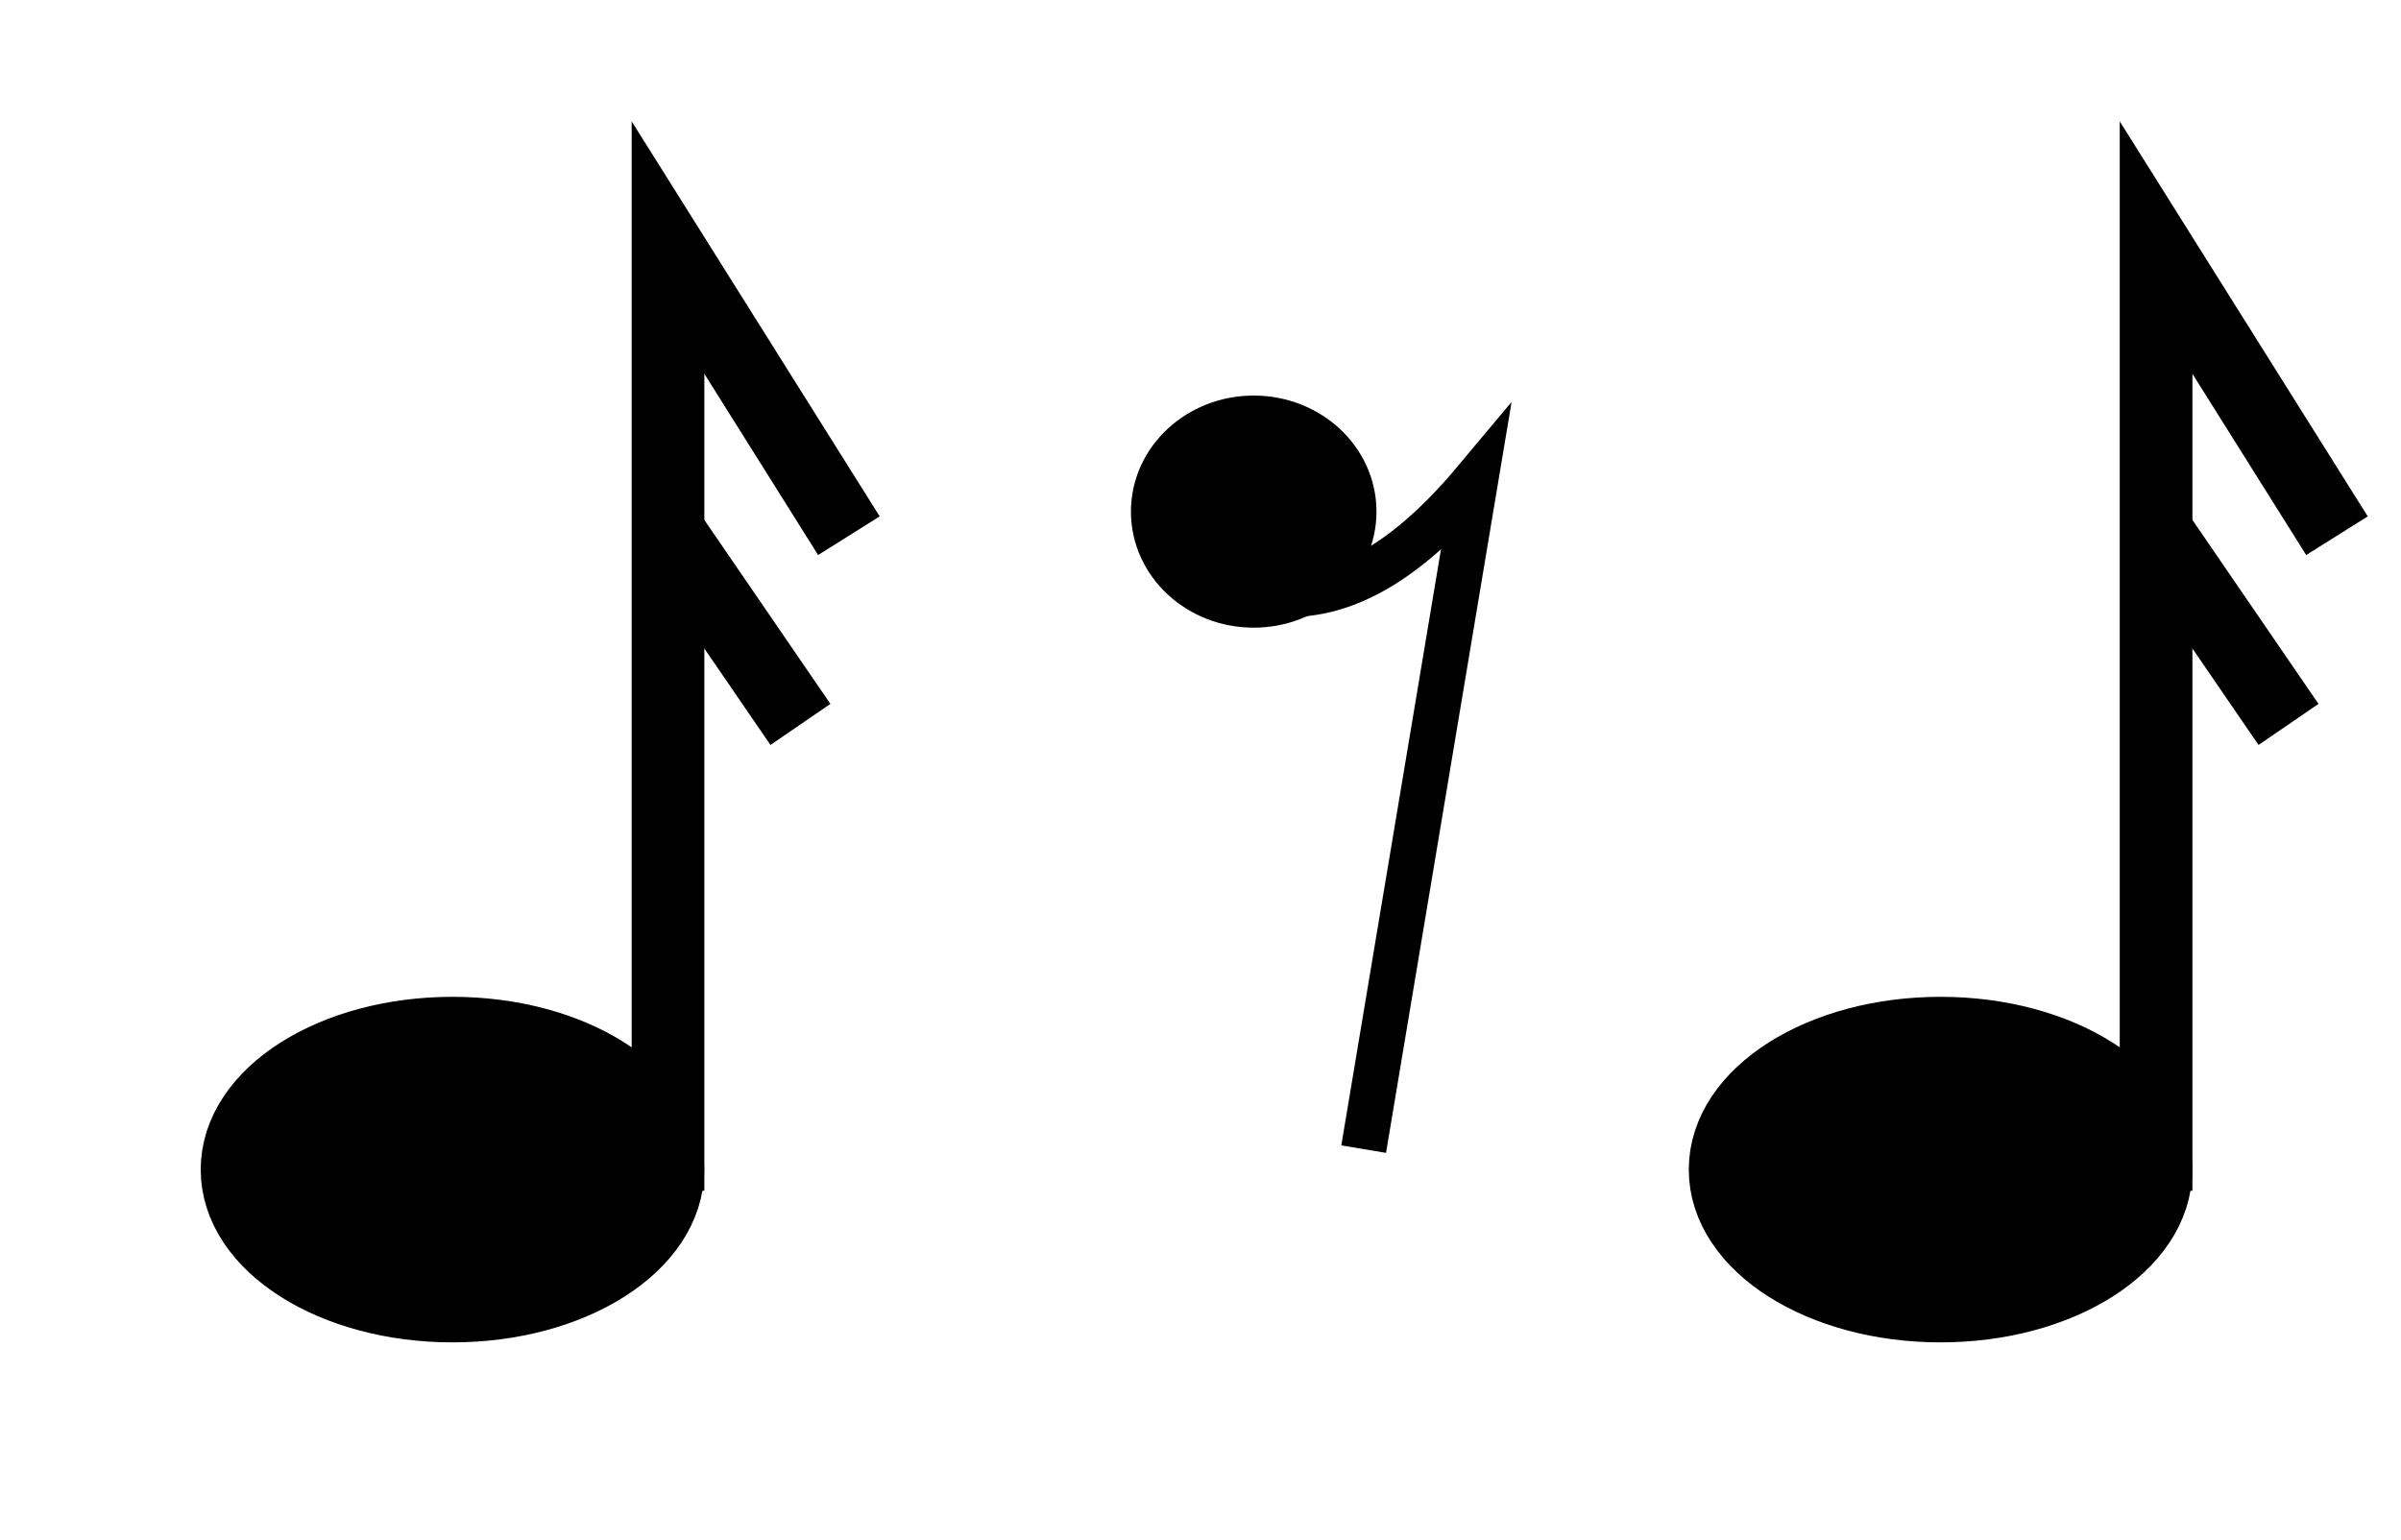
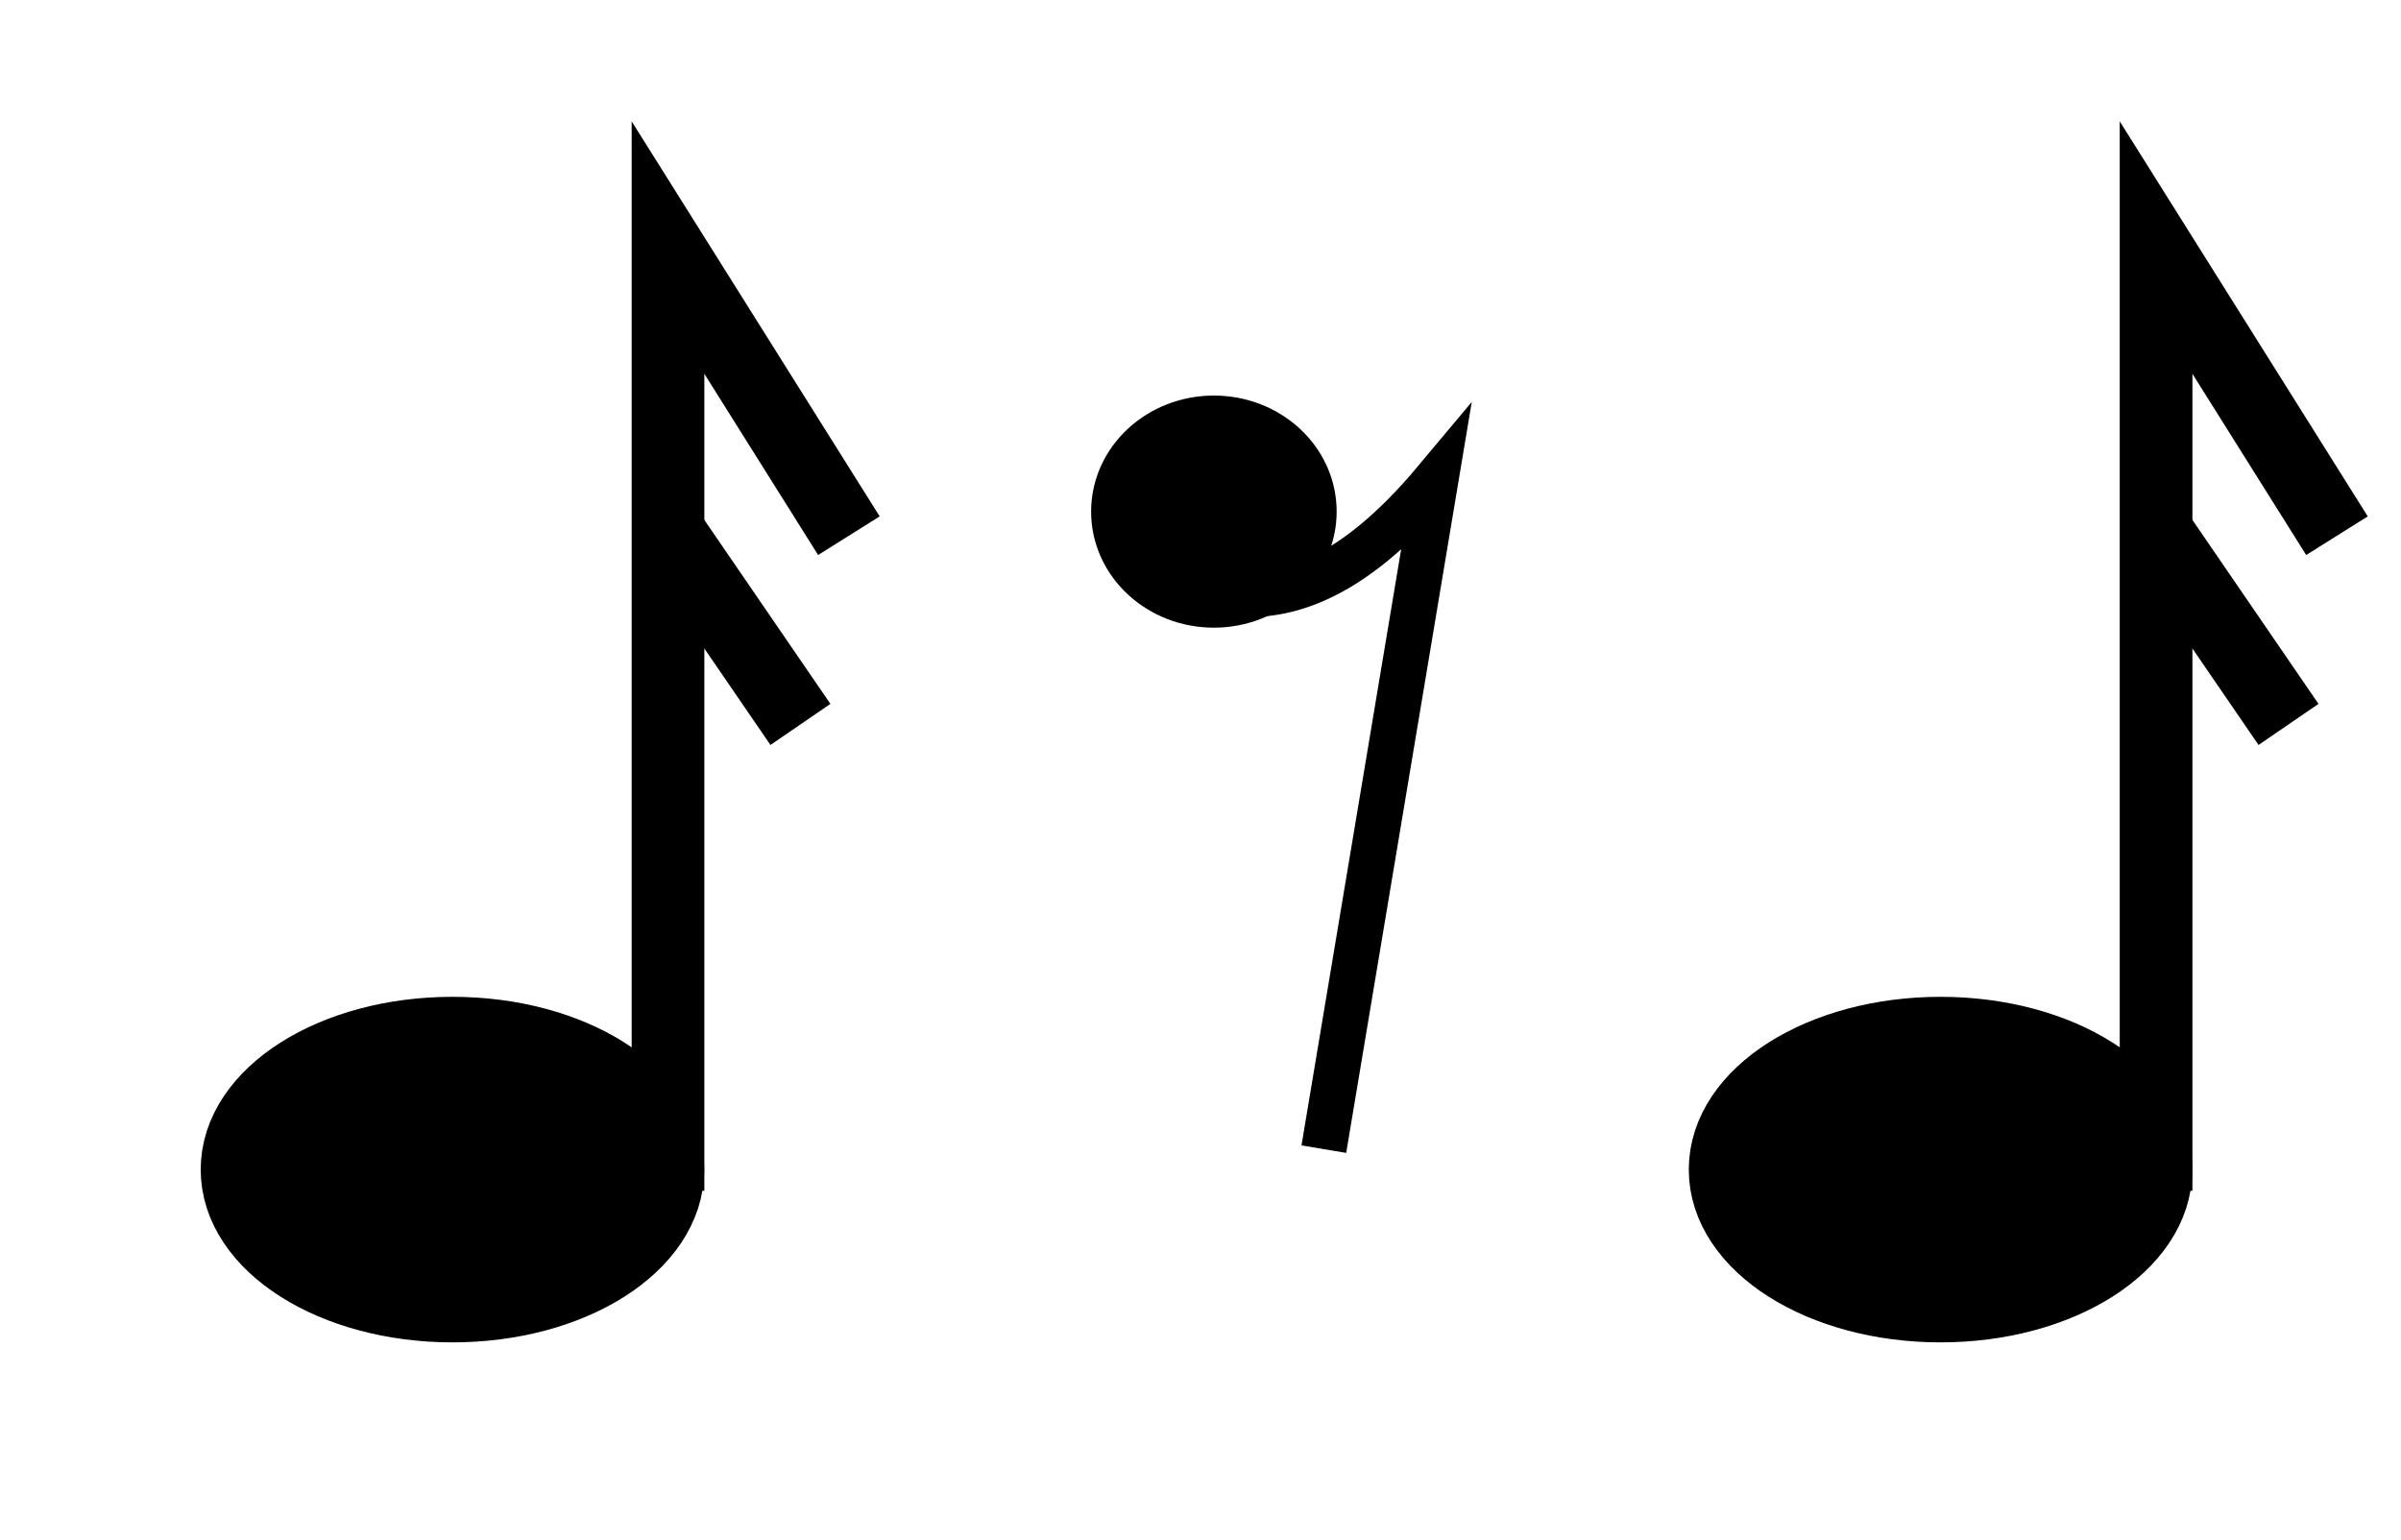
<svg xmlns="http://www.w3.org/2000/svg" id="svg7883" version="1.1" viewBox="0 0 21.901 14.047" height="14.047mm" width="21.901mm">
  <defs id="defs7877" />
  <g transform="translate(-0.1999487,-0.1580423)" id="layer1">
-     <g transform="matrix(0.999,0,0,0.999,10.25016,-618.0982)" id="g889" style="stroke-width:1.001">
-       <ellipse ry="0.728" rx="0.789" cy="623.548" cx="1.387" id="ellipse881" style="color:#000000;overflow:visible;fill:#000000;fill-opacity:1;fill-rule:evenodd;stroke:#000000;stroke-width:0.664;stroke-miterlimit:4;stroke-dasharray:none;stop-color:#000000" />
-       <path style="color:#000000;font-variation-settings:normal;overflow:visible;vector-effect:none;fill:none;fill-opacity:1;fill-rule:evenodd;stroke:#000000;stroke-width:0.414;stroke-linecap:butt;stroke-linejoin:miter;stroke-miterlimit:4;stroke-dasharray:none;stroke-dashoffset:0;stroke-opacity:1;marker:none;stop-color:#000000" d="M 2.391,629.371 3.412,623.263 C 2.624,624.205 1.957,624.411 1.349,624.259" id="path883" />
-     </g>
    <g transform="translate(-0.04976001)" id="g881">
      <ellipse ry="1.245" rx="1.965" cy="10.83" cx="4.377" id="ellipse7691" style="color:#000000;overflow:visible;fill:#000000;fill-opacity:1;fill-rule:evenodd;stroke:#000000;stroke-width:0.663;stroke-miterlimit:4;stroke-dasharray:none;stop-color:#000000" />
      <path id="path7693" d="M 6.367,5.04 7.551,6.768" style="color:#000000;font-variation-settings:normal;overflow:visible;vector-effect:none;fill:#000000;fill-opacity:1;fill-rule:evenodd;stroke:#000000;stroke-width:0.663;stroke-linecap:butt;stroke-linejoin:miter;stroke-miterlimit:4;stroke-dasharray:none;stroke-dashoffset:0;stroke-opacity:1;marker:none;stop-color:#000000" />
      <path id="path847" style="color:#000000;font-variation-settings:normal;overflow:visible;vector-effect:none;fill:none;fill-opacity:0;fill-rule:evenodd;stroke:#000000;stroke-width:0.663;stroke-linecap:butt;stroke-linejoin:miter;stroke-miterlimit:4;stroke-dasharray:none;stroke-dashoffset:0;stroke-opacity:1;stop-color:#000000" d="M 6.343,11.023 V 2.417 L 7.993,5.046" />
    </g>
    <g id="g857" transform="translate(13.52386)">
      <ellipse style="color:#000000;overflow:visible;fill:#000000;fill-opacity:1;fill-rule:evenodd;stroke:#000000;stroke-width:0.663;stroke-miterlimit:4;stroke-dasharray:none;stop-color:#000000" id="ellipse851" cx="4.377" cy="10.83" rx="1.965" ry="1.245" />
      <path style="color:#000000;font-variation-settings:normal;overflow:visible;vector-effect:none;fill:#000000;fill-opacity:1;fill-rule:evenodd;stroke:#000000;stroke-width:0.663;stroke-linecap:butt;stroke-linejoin:miter;stroke-miterlimit:4;stroke-dasharray:none;stroke-dashoffset:0;stroke-opacity:1;marker:none;stop-color:#000000" d="M 6.367,5.04 7.551,6.768" id="path853" />
      <path d="M 6.343,11.023 V 2.417 L 7.993,5.046" style="color:#000000;font-variation-settings:normal;overflow:visible;vector-effect:none;fill:none;fill-opacity:0;fill-rule:evenodd;stroke:#000000;stroke-width:0.663;stroke-linecap:butt;stroke-linejoin:miter;stroke-miterlimit:4;stroke-dasharray:none;stroke-dashoffset:0;stroke-opacity:1;stop-color:#000000" id="path855" />
    </g>
+     <g transform="matrix(0.999,0,0,0.999,9.886923,-618.0982)" id="g9417-0-0-0" style="stroke-width:1.001">
+       <ellipse ry="0.728" rx="0.789" cy="623.548" cx="1.387" id="ellipse9261-00-7-7-3" style="color:#000000;overflow:visible;fill:#000000;fill-opacity:1;fill-rule:evenodd;stroke:#000000;stroke-width:0.664;stroke-miterlimit:4;stroke-dasharray:none;stop-color:#000000" />
+       <path style="color:#000000;font-variation-settings:normal;overflow:visible;vector-effect:none;fill:none;fill-opacity:1;fill-rule:evenodd;stroke:#000000;stroke-width:0.414;stroke-linecap:butt;stroke-linejoin:miter;stroke-miterlimit:4;stroke-dasharray:none;stroke-dashoffset:0;stroke-opacity:1;marker:none;stop-color:#000000" d="M 2.391,629.371 3.412,623.263 C 2.624,624.205 1.957,624.411 1.349,624.259" id="path9263-3-3-0-3" />
+     </g>
  </g>
</svg>
